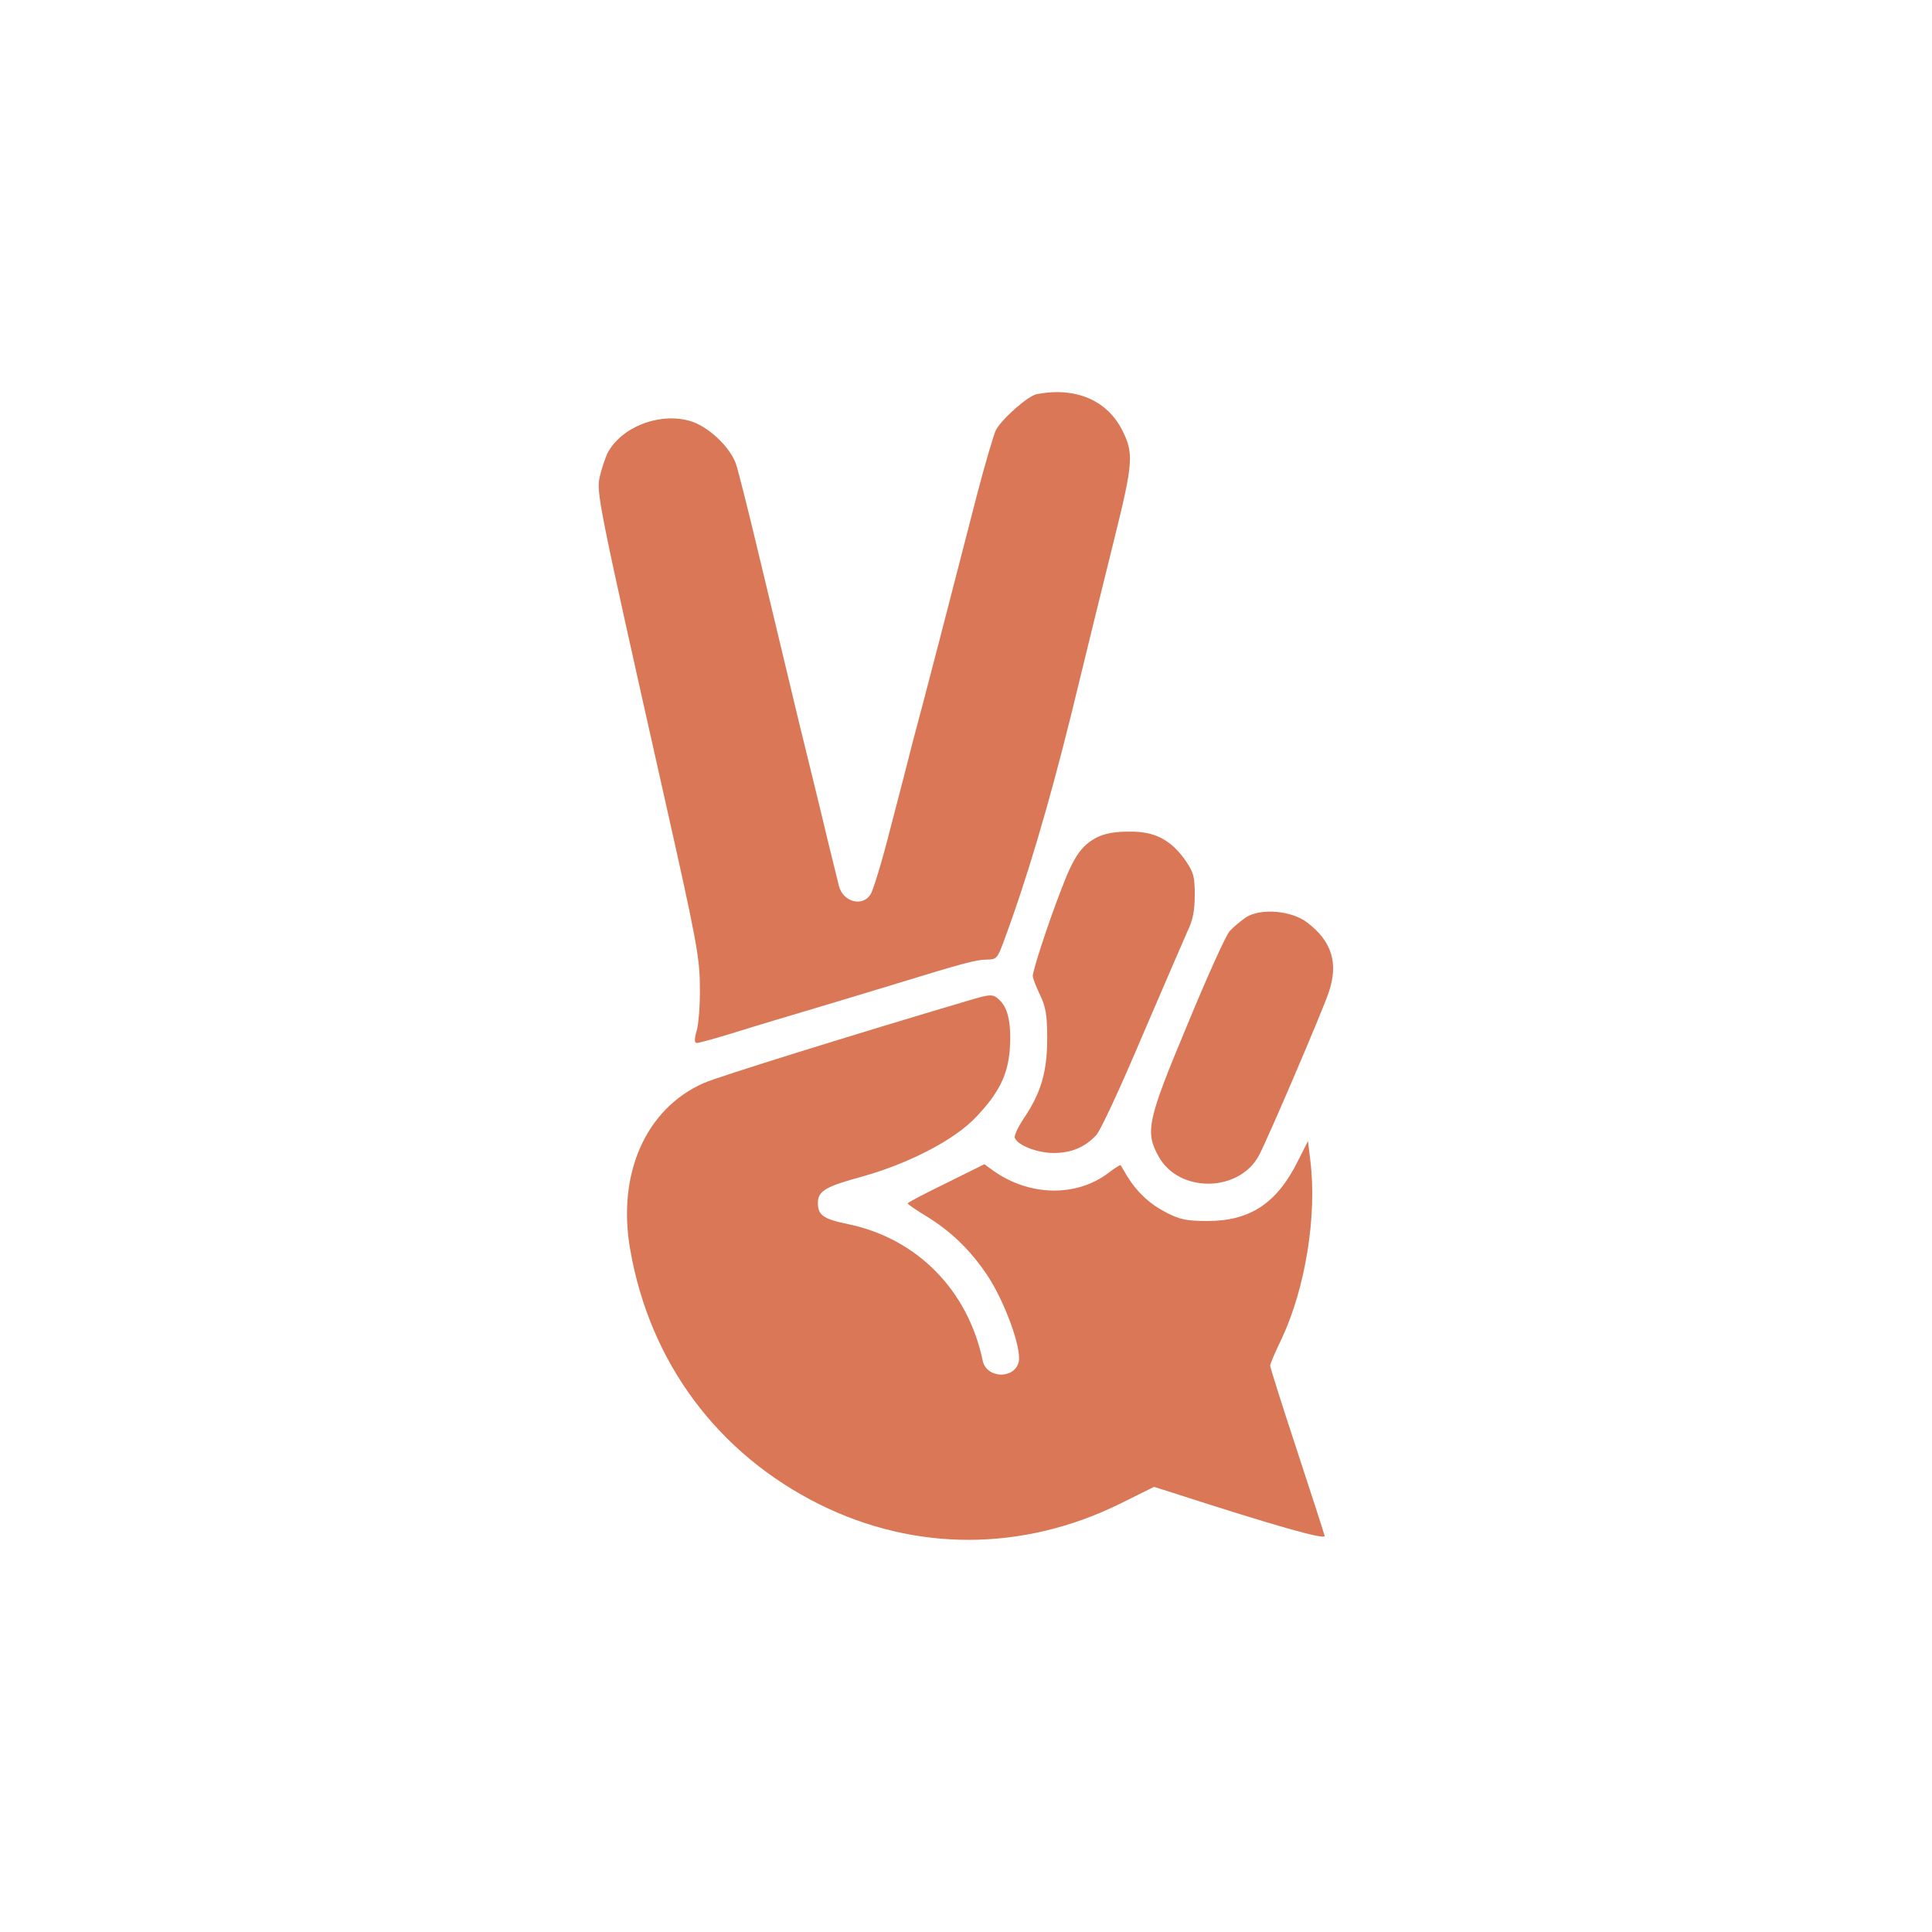
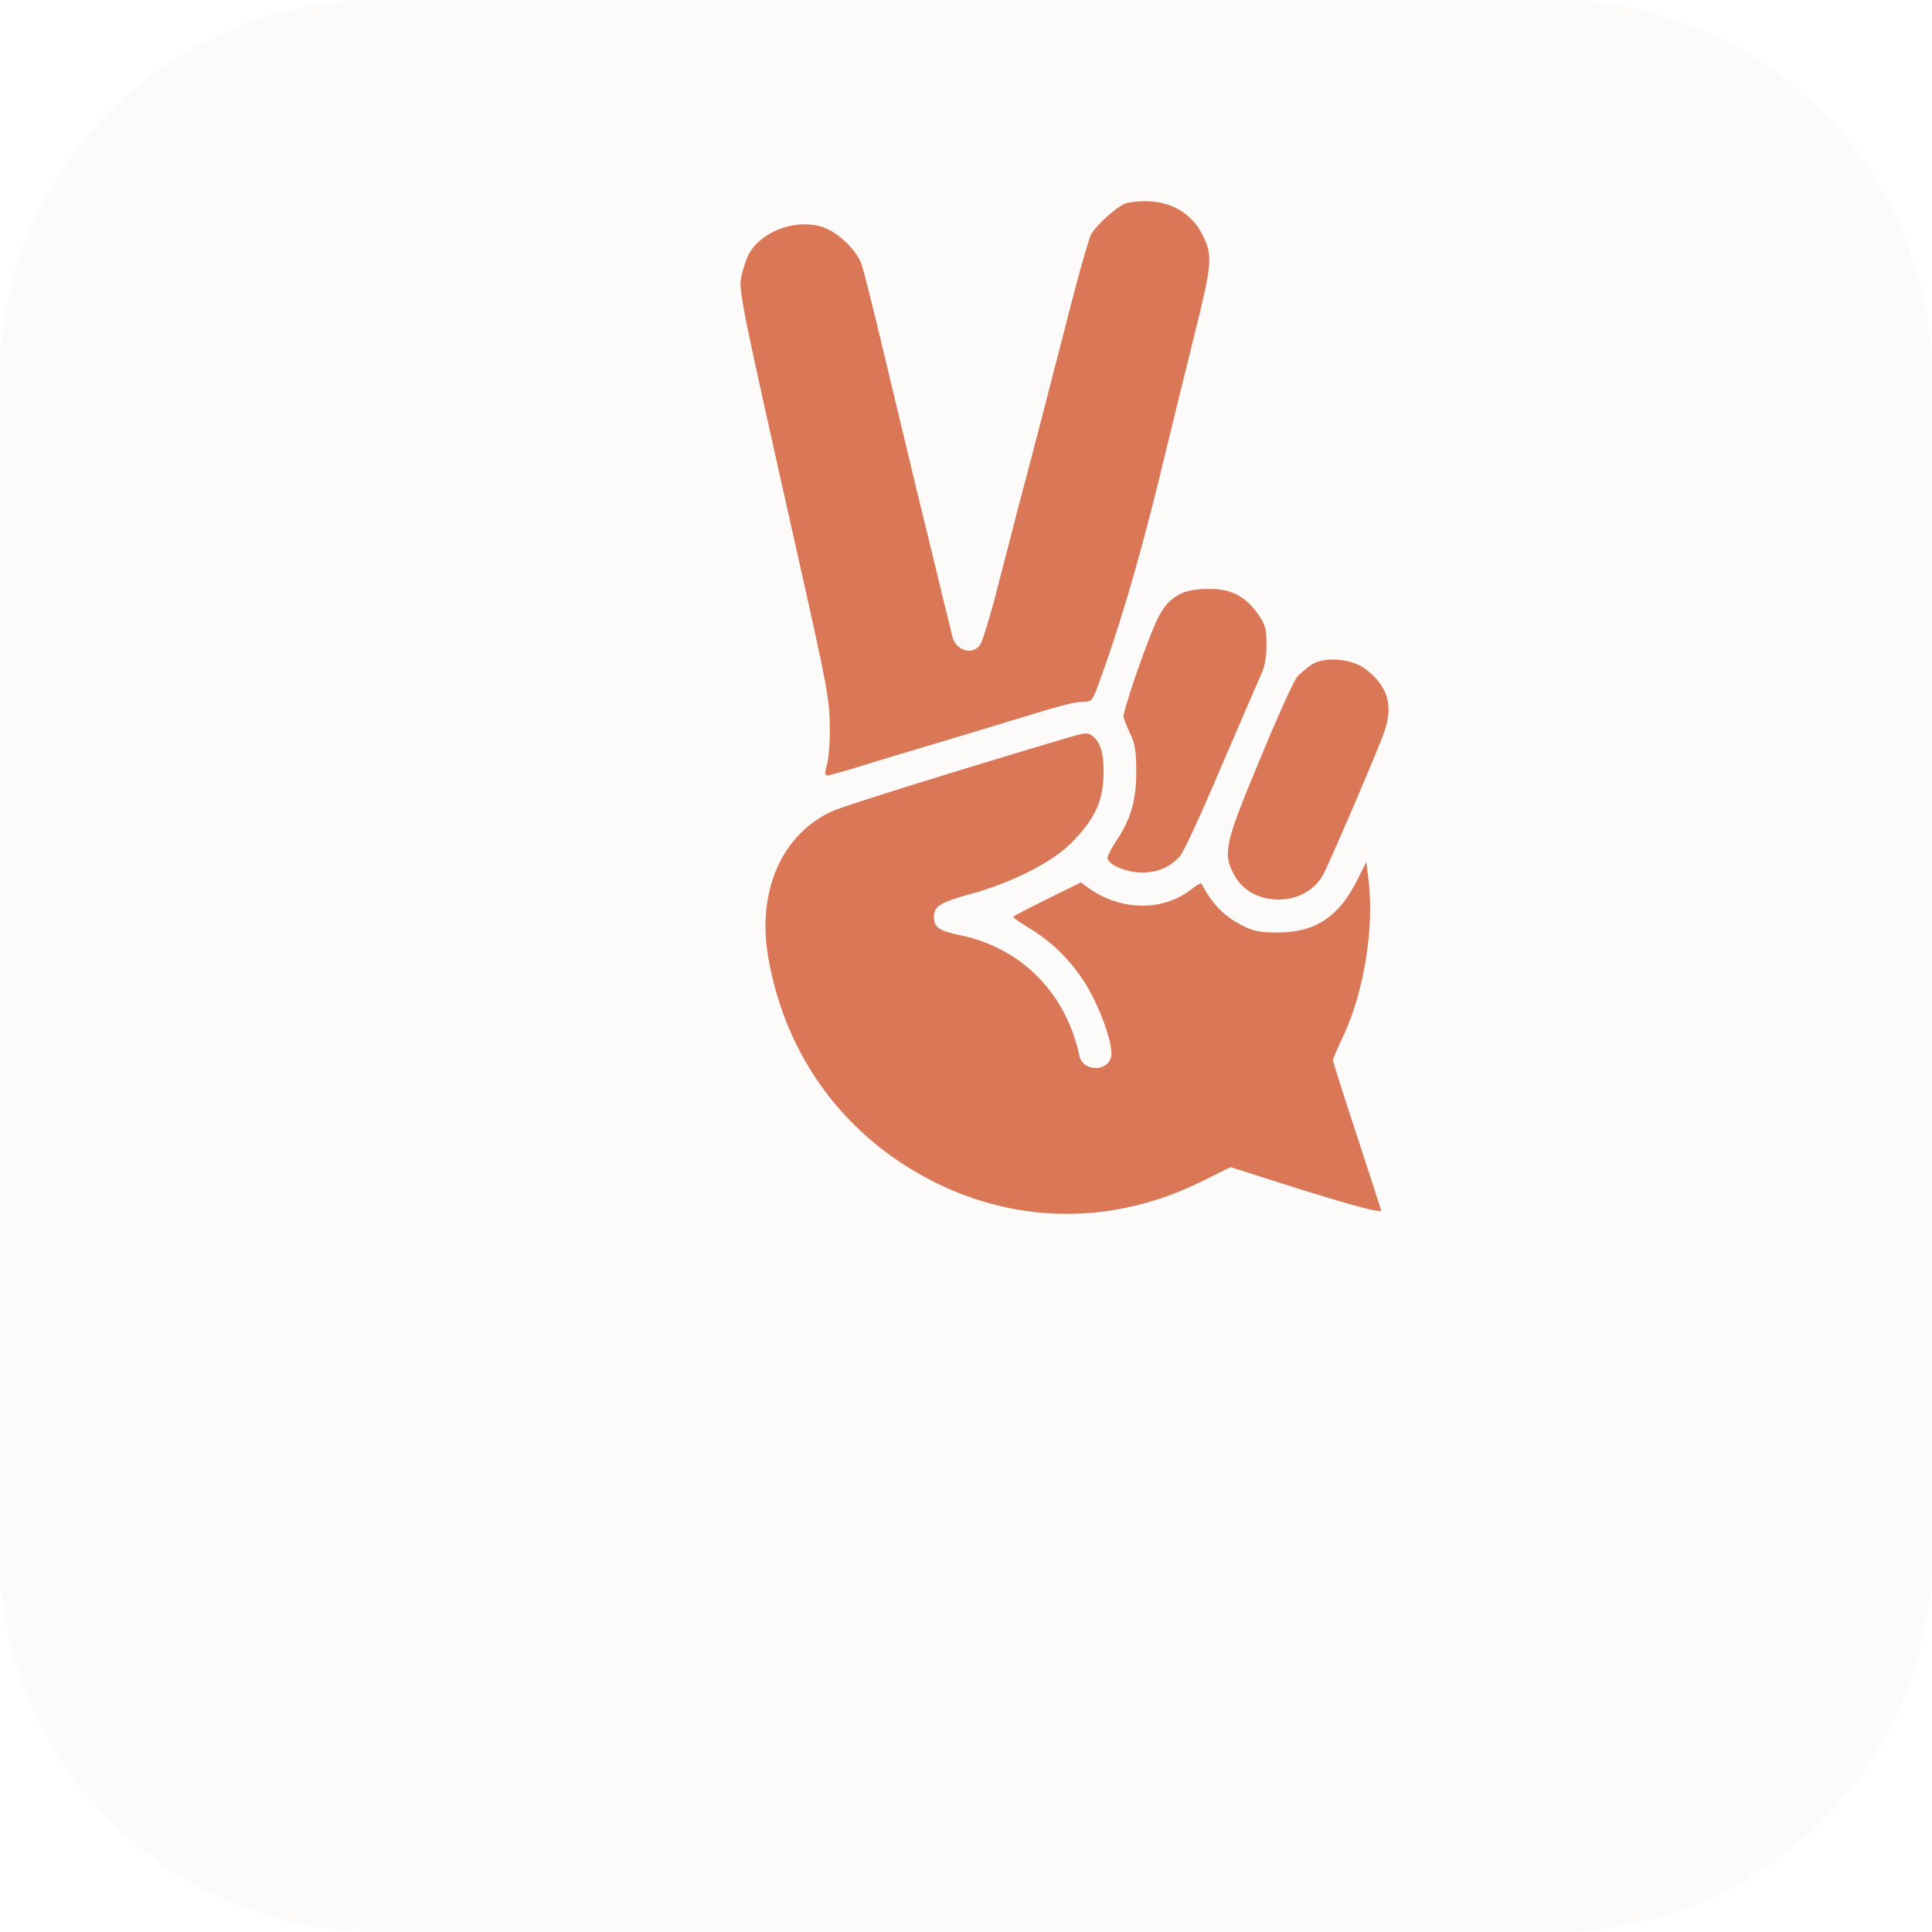
<svg xmlns="http://www.w3.org/2000/svg" width="1024" height="1024" viewBox="0 0 1024 1024">
-   <g transform="translate(76.5, 1039) scale(0.17,-0.17)" fill="#DA7756" stroke="none">
+   <rect width="1024" height="1024" rx="200" fill="#FDFBFA" />
+   <g transform="translate(180, 840) scale(0.15,-0.15)" fill="#DA7756" stroke="none">
    <path d="M2783 4883 c-28 -5 -109 -77 -128 -112 -7 -15 -34 -106 -59 -202 -68 -265 -171 -663 -200 -769 -13 -52 -45 -176 -71 -275 -25 -99 -53 -190 -61 -202 -25 -39 -84 -24 -98 25 -2 9 -18 73 -35 142 -16 69 -57 235 -90 370 -32 135 -87 362 -121 505 -34 143 -68 279 -76 302 -20 54 -89 118 -145 133 -96 26 -212 -20 -255 -101 -7 -15 -18 -48 -24 -73 -11 -51 -7 -72 205 -1016 96 -427 107 -485 107 -575 1 -55 -4 -117 -10 -137 -8 -28 -7 -38 1 -38 6 0 61 15 122 34 60 19 171 52 245 74 74 22 189 57 255 77 205 63 249 75 282 75 29 0 33 4 51 53 73 196 141 426 212 712 44 182 105 429 135 550 58 234 60 264 24 335 -47 94 -146 136 -266 113z" />
    <path d="M2968 3500 c-48 -26 -71 -60 -111 -166 -41 -106 -87 -248 -87 -265 0 -7 10 -33 22 -58 18 -37 23 -63 23 -136 0 -104 -19 -169 -71 -247 -19 -28 -33 -57 -30 -64 9 -23 70 -47 121 -47 55 0 98 18 133 56 13 13 77 152 143 308 67 156 131 304 142 329 16 32 22 64 22 112 0 58 -4 71 -31 110 -46 63 -95 88 -174 87 -45 0 -77 -6 -102 -19z" />
    <path d="M3435 3252 c-16 -11 -39 -30 -51 -43 -12 -13 -71 -144 -132 -292 -125 -299 -133 -334 -89 -412 64 -114 252 -111 313 6 31 60 196 446 216 505 32 92 11 161 -67 220 -49 37 -144 45 -190 16z" />
    <path d="M2565 2991 c-348 -103 -779 -237 -821 -256 -181 -80 -271 -284 -229 -520 61 -351 273 -636 591 -794 297 -147 630 -147 933 1 l109 54 54 -17 c331 -107 478 -148 478 -136 0 2 -38 120 -85 263 -47 142 -85 263 -85 268 0 5 16 43 36 84 74 158 111 385 89 558 l-7 58 -32 -63 c-65 -131 -149 -186 -281 -186 -67 0 -88 5 -130 27 -52 27 -90 63 -121 113 -10 17 -19 32 -20 34 -2 1 -19 -9 -38 -24 -100 -76 -246 -73 -358 6 l-29 21 -119 -59 c-66 -32 -119 -60 -120 -63 0 -3 24 -19 53 -37 80 -48 141 -107 195 -187 55 -83 108 -229 98 -271 -14 -54 -100 -51 -112 4 -46 220 -204 381 -419 426 -78 16 -95 28 -95 66 0 37 22 51 140 83 145 41 286 114 352 184 71 74 99 130 106 208 6 78 -4 130 -29 155 -23 23 -27 23 -104 0z" />
  </g>
</svg>
